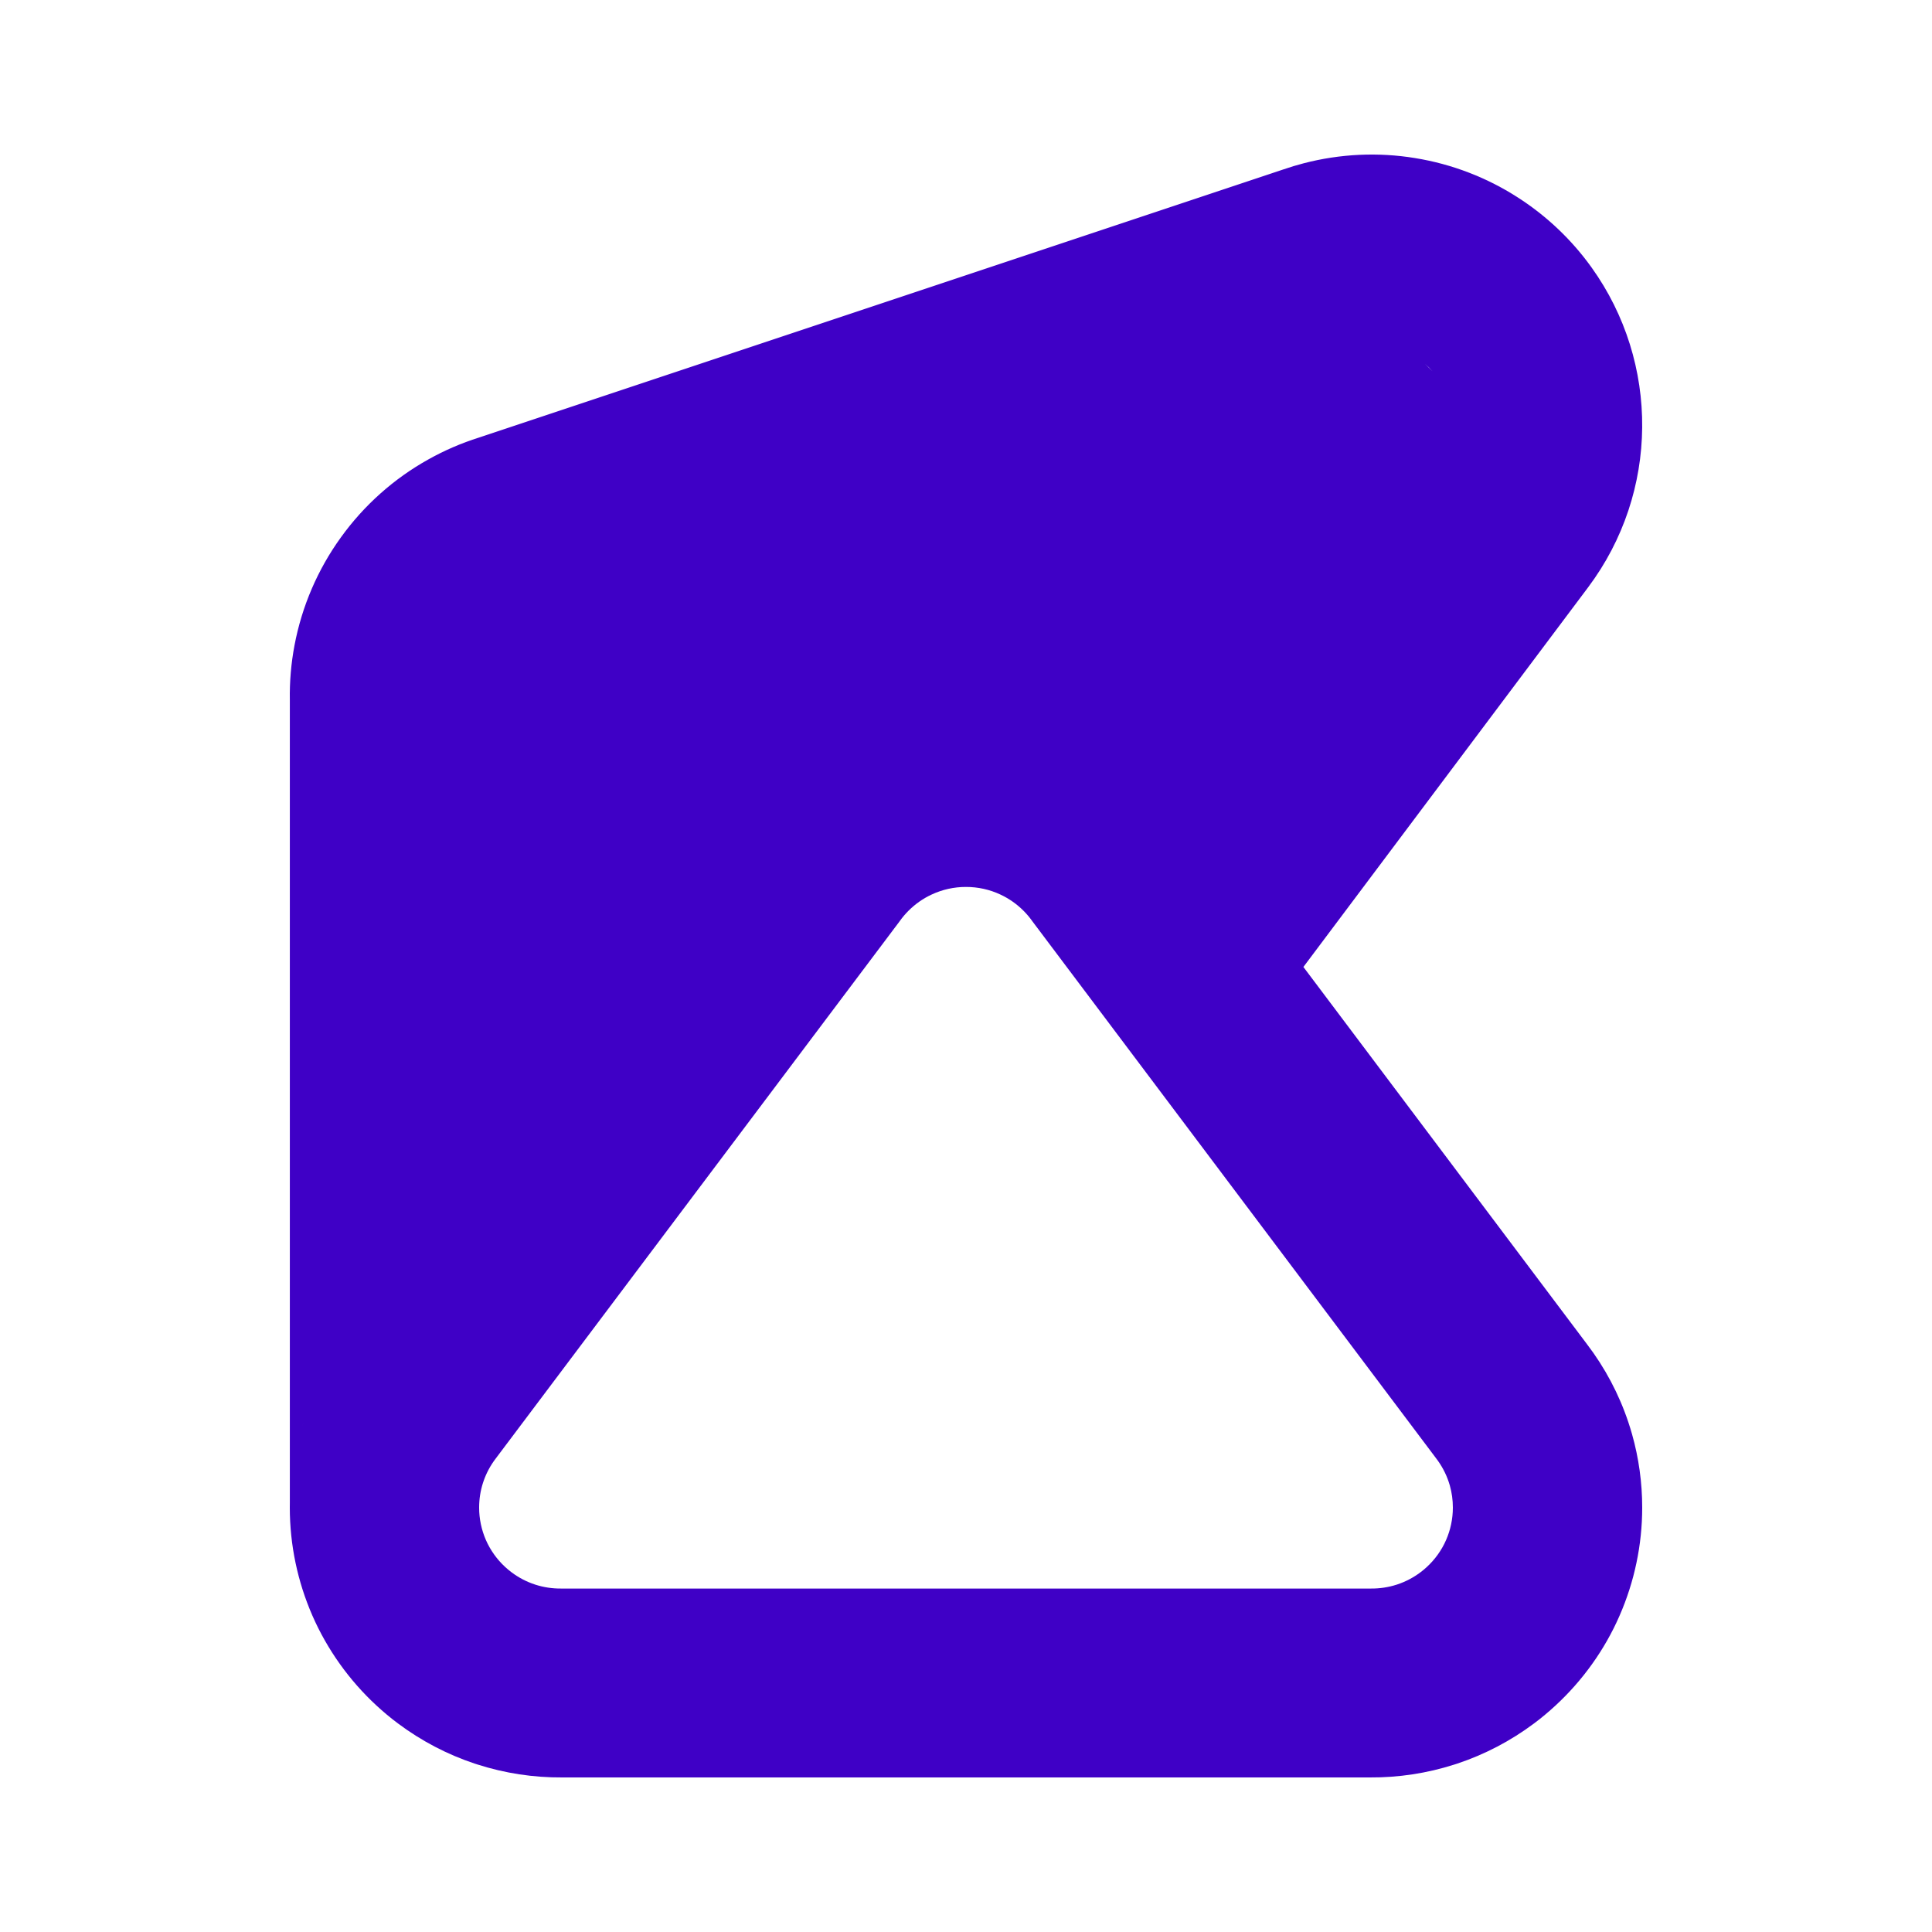
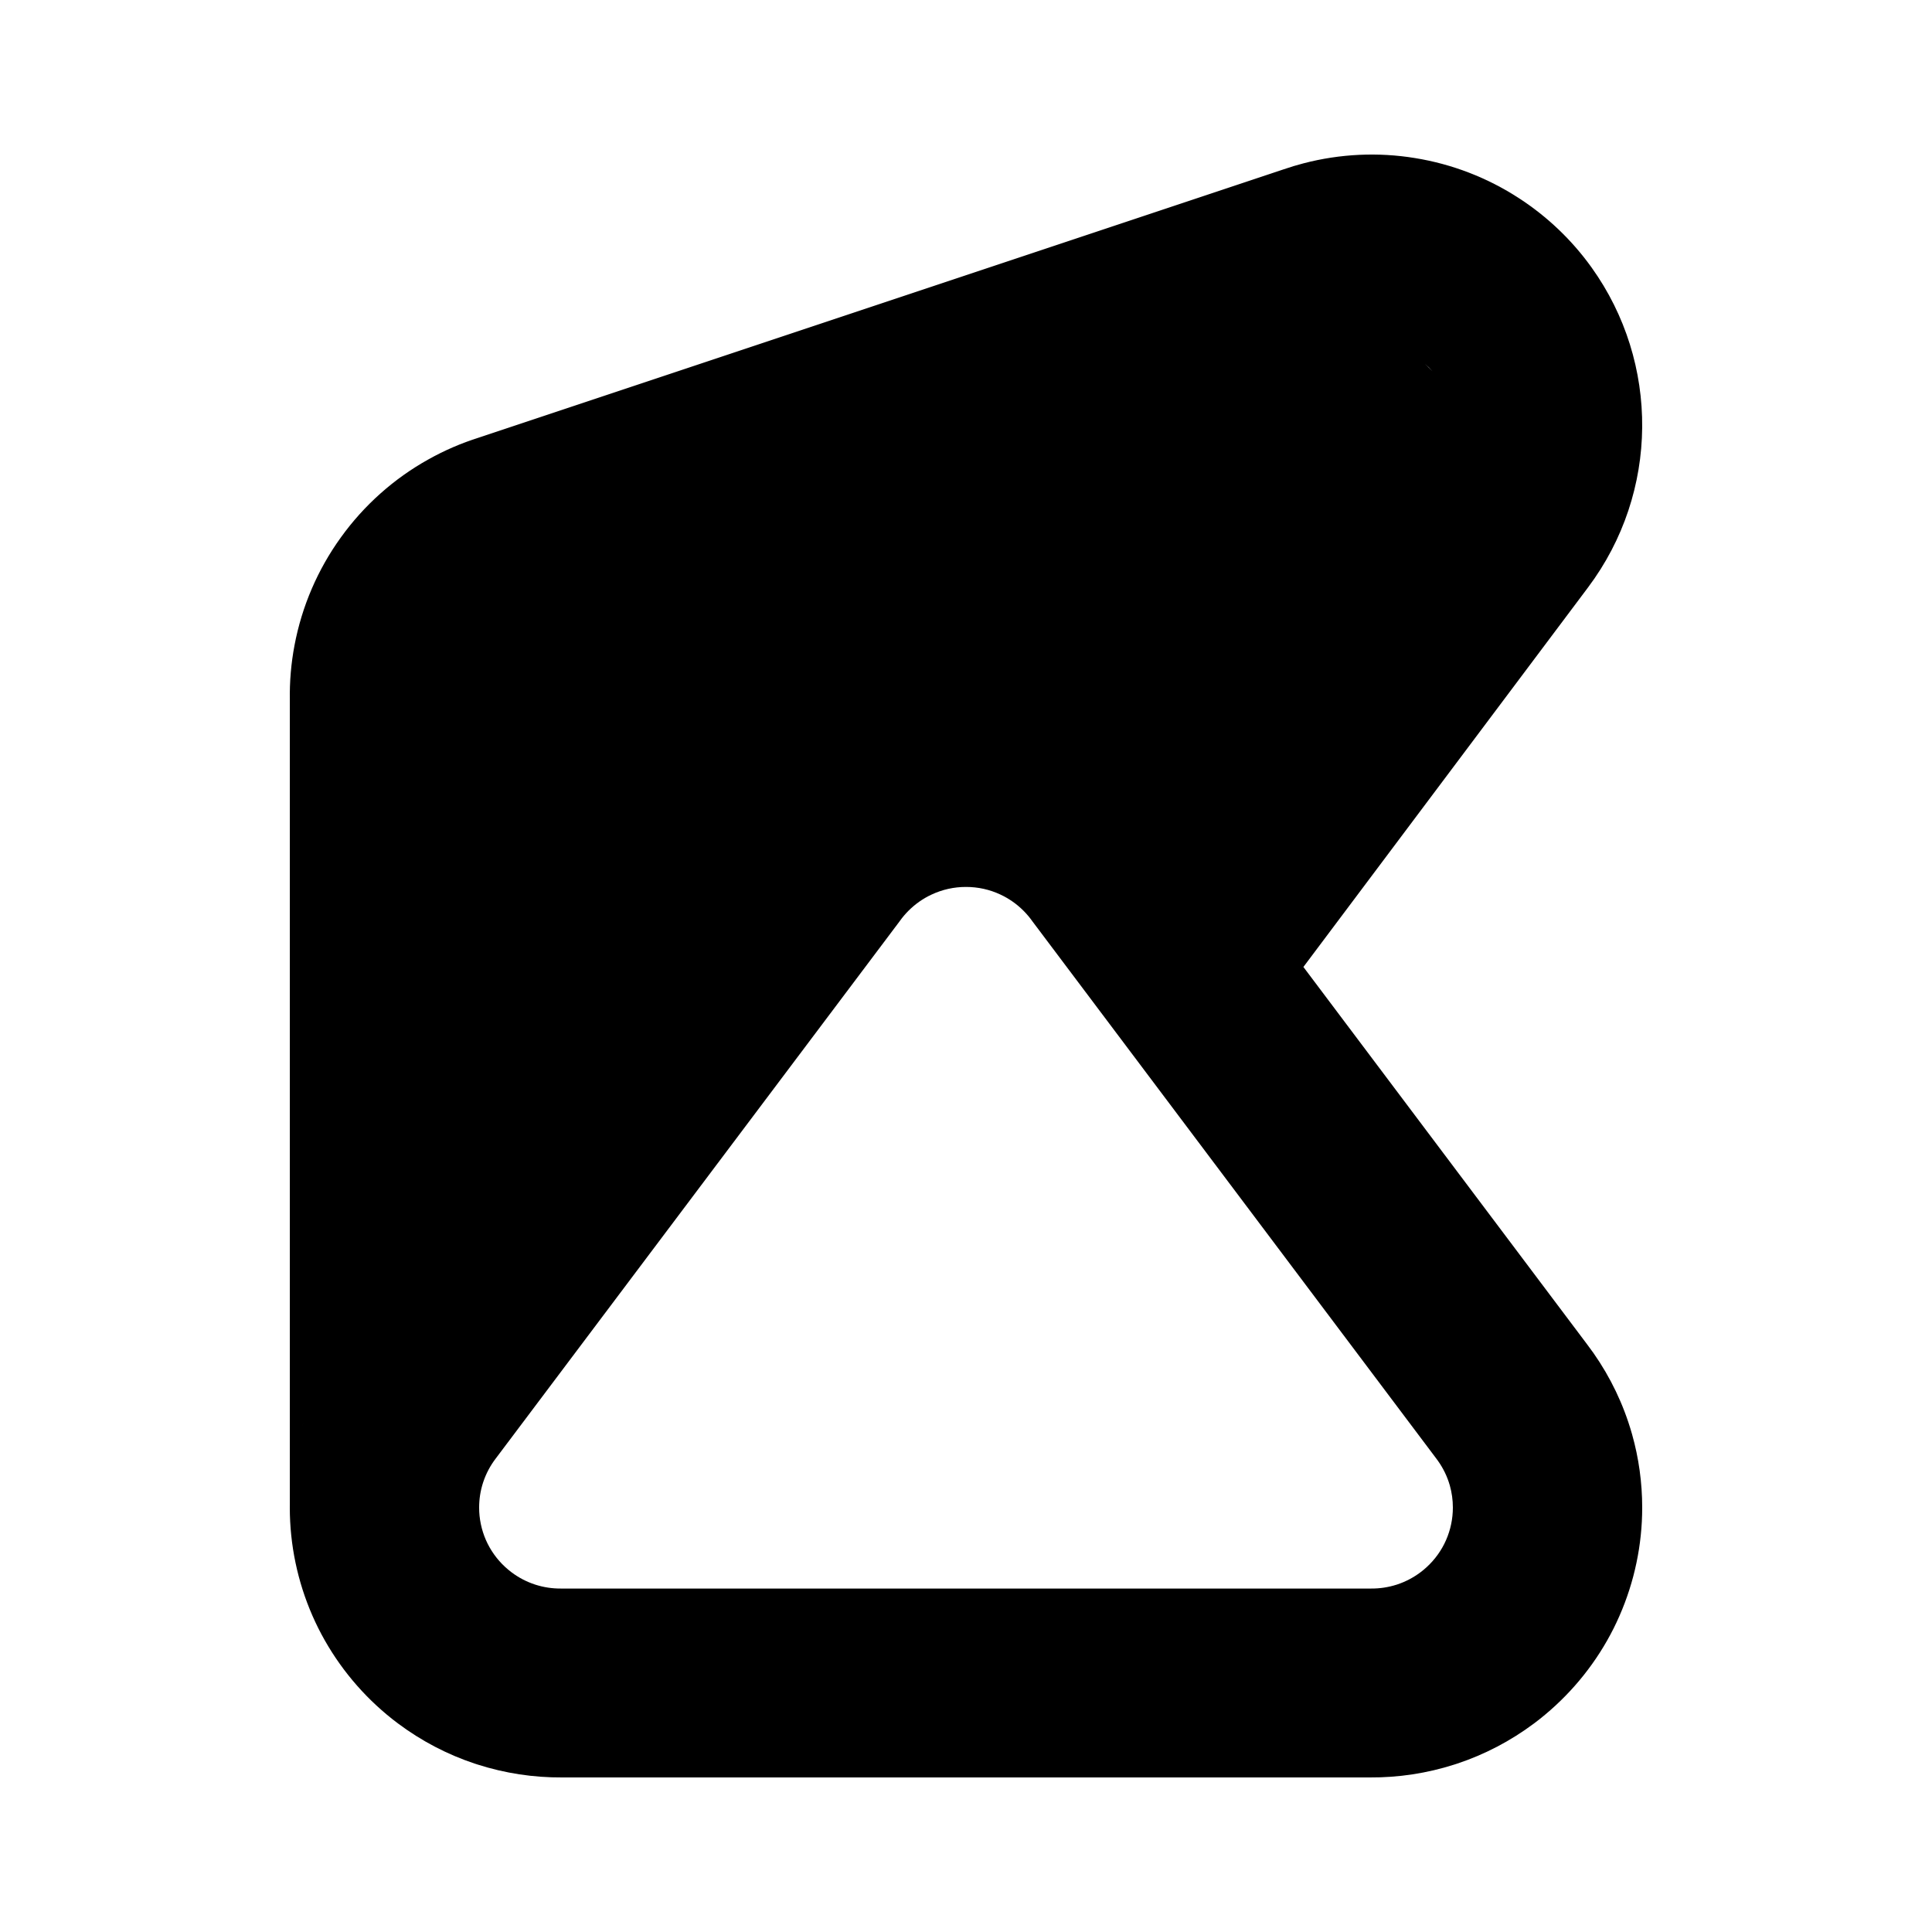
<svg xmlns="http://www.w3.org/2000/svg" width="100" height="100" viewBox="0 0 100 100" fill="none">
-   <path fill-rule="evenodd" clip-rule="evenodd" d="M66.44 8.765C66.782 8.647 67.127 8.543 67.466 8.455C69.368 7.958 71.334 7.87 73.237 8.181C75.151 8.49 76.989 9.195 78.626 10.262C80.076 11.203 81.343 12.406 82.357 13.813L82.382 13.848C85.913 18.776 85.891 25.479 82.199 30.402L67.464 50.05L82.139 69.57C83.069 70.788 83.796 72.154 84.283 73.614C84.352 73.821 84.417 74.03 84.477 74.243C84.823 75.469 85 76.742 85 78.032C85 78.274 84.994 78.515 84.981 78.765C84.879 80.679 84.385 82.555 83.521 84.284C82.659 86.001 81.45 87.521 79.969 88.756C79.784 88.911 79.594 89.061 79.4 89.206C78.187 90.113 76.847 90.812 75.427 91.284L75.354 91.308L75.282 91.331C73.863 91.786 72.384 92.01 70.901 92H29.099C27.616 92.01 26.138 91.786 24.714 91.33C24.646 91.308 24.645 91.308 24.573 91.284L24.571 91.284C23.152 90.812 21.813 90.113 20.6 89.206C20.406 89.061 20.216 88.911 20.023 88.75C18.55 87.521 17.341 86.001 16.474 84.274C15.615 82.555 15.12 80.679 15.019 78.756C15.006 78.515 15 78.274 15 78.032C15 77.955 15.001 77.878 15.002 77.8V36.231C14.986 35.278 15.068 34.329 15.242 33.41C15.624 31.379 16.449 29.471 17.641 27.82C18.836 26.158 20.386 24.772 22.18 23.775C23.008 23.312 23.883 22.934 24.792 22.648L66.44 8.765ZM15.667 73.765L15.668 73.764C15.685 73.711 15.69 73.695 15.7 73.666C15.69 73.695 15.685 73.712 15.667 73.765ZM73.757 18.833C73.889 18.959 74.018 19.087 74.145 19.217C74.025 19.081 73.895 18.953 73.757 18.833ZM29.043 82.223L29.071 82.223L70.957 82.223C71.409 82.227 71.857 82.16 72.286 82.023L72.328 82.009C72.752 81.868 73.152 81.659 73.52 81.384C73.579 81.339 73.638 81.293 73.691 81.249C74.136 80.878 74.5 80.42 74.757 79.908C75.015 79.393 75.164 78.827 75.194 78.253C75.198 78.18 75.2 78.106 75.2 78.032C75.2 77.64 75.147 77.258 75.044 76.893C75.026 76.83 75.007 76.768 74.986 76.706C74.839 76.266 74.619 75.854 74.318 75.462L53.457 47.714L53.419 47.662C53.286 47.476 53.137 47.301 52.968 47.132C52.624 46.789 52.227 46.511 51.786 46.304C51.227 46.041 50.619 45.907 49.998 45.908C49.381 45.907 48.773 46.041 48.209 46.307C47.773 46.511 47.376 46.789 47.027 47.137C46.863 47.301 46.714 47.476 46.581 47.662L46.543 47.714L25.664 75.486C25.381 75.854 25.161 76.266 25.014 76.707L25 76.749C24.868 77.159 24.8 77.589 24.8 78.032C24.8 78.106 24.802 78.18 24.805 78.249C24.836 78.827 24.985 79.393 25.241 79.904C25.5 80.42 25.864 80.878 26.306 81.246C26.363 81.293 26.421 81.339 26.48 81.384C26.848 81.659 27.248 81.868 27.671 82.008L27.715 82.023C28.143 82.16 28.591 82.227 29.043 82.223Z" fill="#3F00C6" />
+   <path fill-rule="evenodd" clip-rule="evenodd" d="M66.44 8.765C66.782 8.647 67.127 8.543 67.466 8.455C69.368 7.958 71.334 7.87 73.237 8.181C75.151 8.49 76.989 9.195 78.626 10.262C80.076 11.203 81.343 12.406 82.357 13.813L82.382 13.848C85.913 18.776 85.891 25.479 82.199 30.402L67.464 50.05L82.139 69.57C83.069 70.788 83.796 72.154 84.283 73.614C84.352 73.821 84.417 74.03 84.477 74.243C84.823 75.469 85 76.742 85 78.032C85 78.274 84.994 78.515 84.981 78.765C84.879 80.679 84.385 82.555 83.521 84.284C82.659 86.001 81.45 87.521 79.969 88.756C79.784 88.911 79.594 89.061 79.4 89.206C78.187 90.113 76.847 90.812 75.427 91.284L75.354 91.308L75.282 91.331C73.863 91.786 72.384 92.01 70.901 92H29.099C27.616 92.01 26.138 91.786 24.714 91.33C24.646 91.308 24.645 91.308 24.573 91.284L24.571 91.284C23.152 90.812 21.813 90.113 20.6 89.206C20.406 89.061 20.216 88.911 20.023 88.75C18.55 87.521 17.341 86.001 16.474 84.274C15.615 82.555 15.12 80.679 15.019 78.756C15.006 78.515 15 78.274 15 78.032C15 77.955 15.001 77.878 15.002 77.8V36.231C14.986 35.278 15.068 34.329 15.242 33.41C15.624 31.379 16.449 29.471 17.641 27.82C18.836 26.158 20.386 24.772 22.18 23.775C23.008 23.312 23.883 22.934 24.792 22.648L66.44 8.765ZM15.667 73.765L15.668 73.764C15.685 73.711 15.69 73.695 15.7 73.666C15.69 73.695 15.685 73.712 15.667 73.765ZM73.757 18.833C73.889 18.959 74.018 19.087 74.145 19.217C74.025 19.081 73.895 18.953 73.757 18.833ZM29.043 82.223L29.071 82.223L70.957 82.223C71.409 82.227 71.857 82.16 72.286 82.023L72.328 82.009C72.752 81.868 73.152 81.659 73.52 81.384C73.579 81.339 73.638 81.293 73.691 81.249C74.136 80.878 74.5 80.42 74.757 79.908C75.015 79.393 75.164 78.827 75.194 78.253C75.198 78.18 75.2 78.106 75.2 78.032C75.2 77.64 75.147 77.258 75.044 76.893C75.026 76.83 75.007 76.768 74.986 76.706C74.839 76.266 74.619 75.854 74.318 75.462L53.457 47.714L53.419 47.662C53.286 47.476 53.137 47.301 52.968 47.132C52.624 46.789 52.227 46.511 51.786 46.304C51.227 46.041 50.619 45.907 49.998 45.908C49.381 45.907 48.773 46.041 48.209 46.307C47.773 46.511 47.376 46.789 47.027 47.137C46.863 47.301 46.714 47.476 46.581 47.662L46.543 47.714L25.664 75.486C25.381 75.854 25.161 76.266 25.014 76.707L25 76.749C24.868 77.159 24.8 77.589 24.8 78.032C24.8 78.106 24.802 78.18 24.805 78.249C24.836 78.827 24.985 79.393 25.241 79.904C25.5 80.42 25.864 80.878 26.306 81.246C26.363 81.293 26.421 81.339 26.48 81.384C26.848 81.659 27.248 81.868 27.671 82.008L27.715 82.023C28.143 82.16 28.591 82.227 29.043 82.223Z" fill="black" />
</svg>
